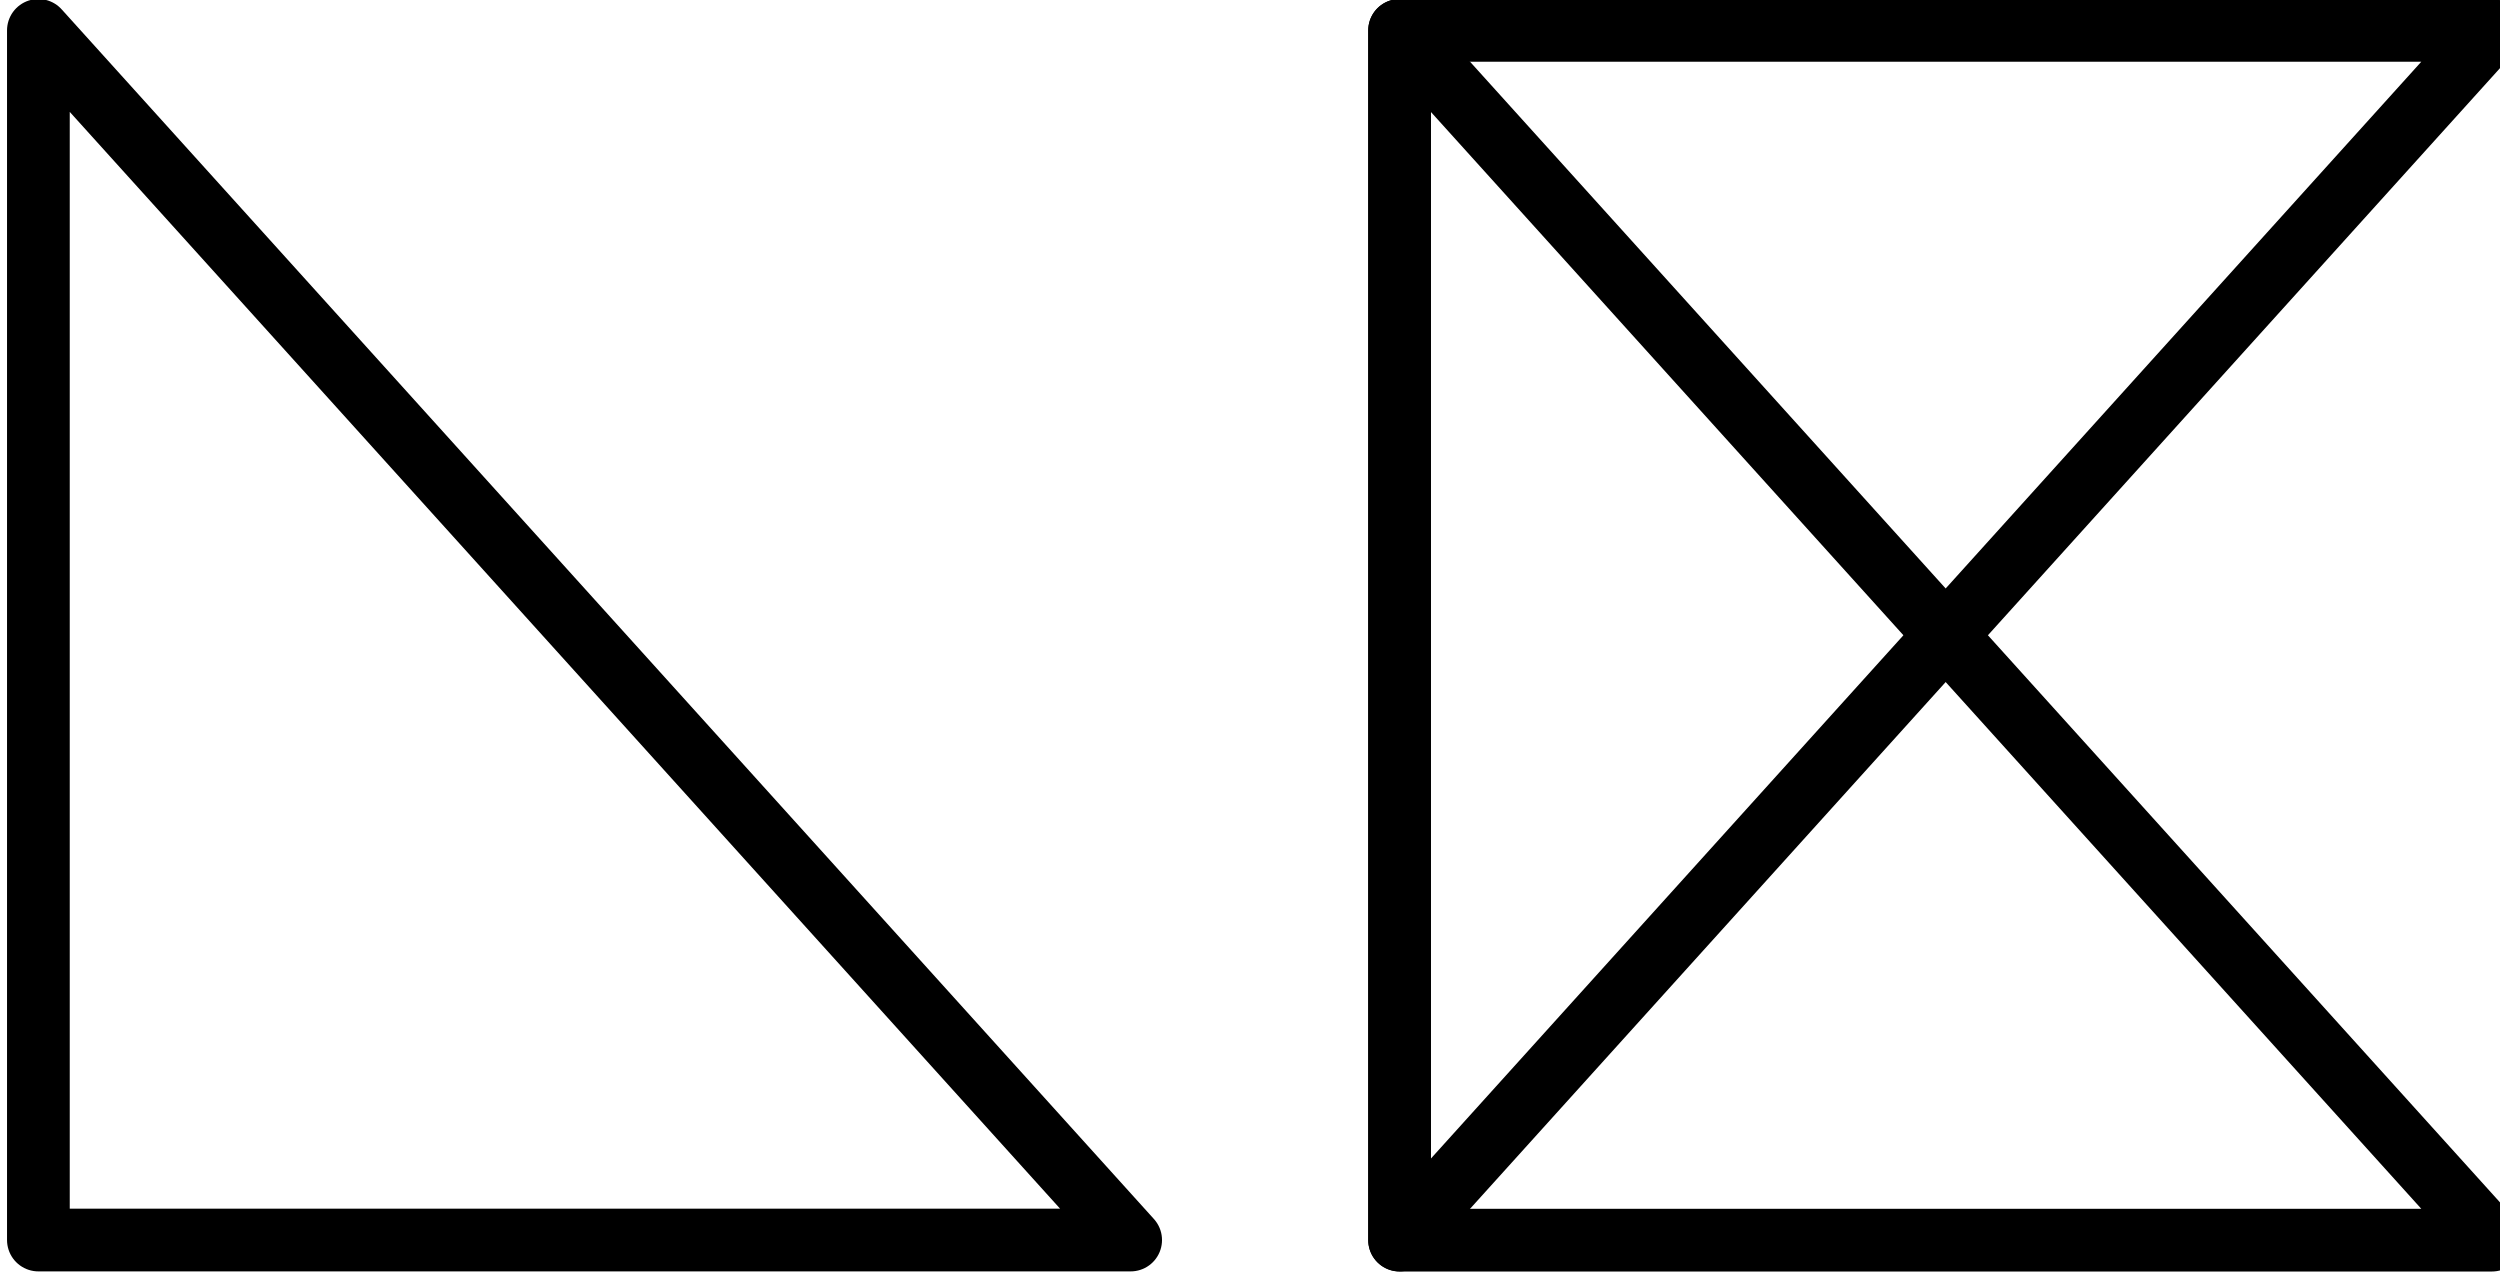
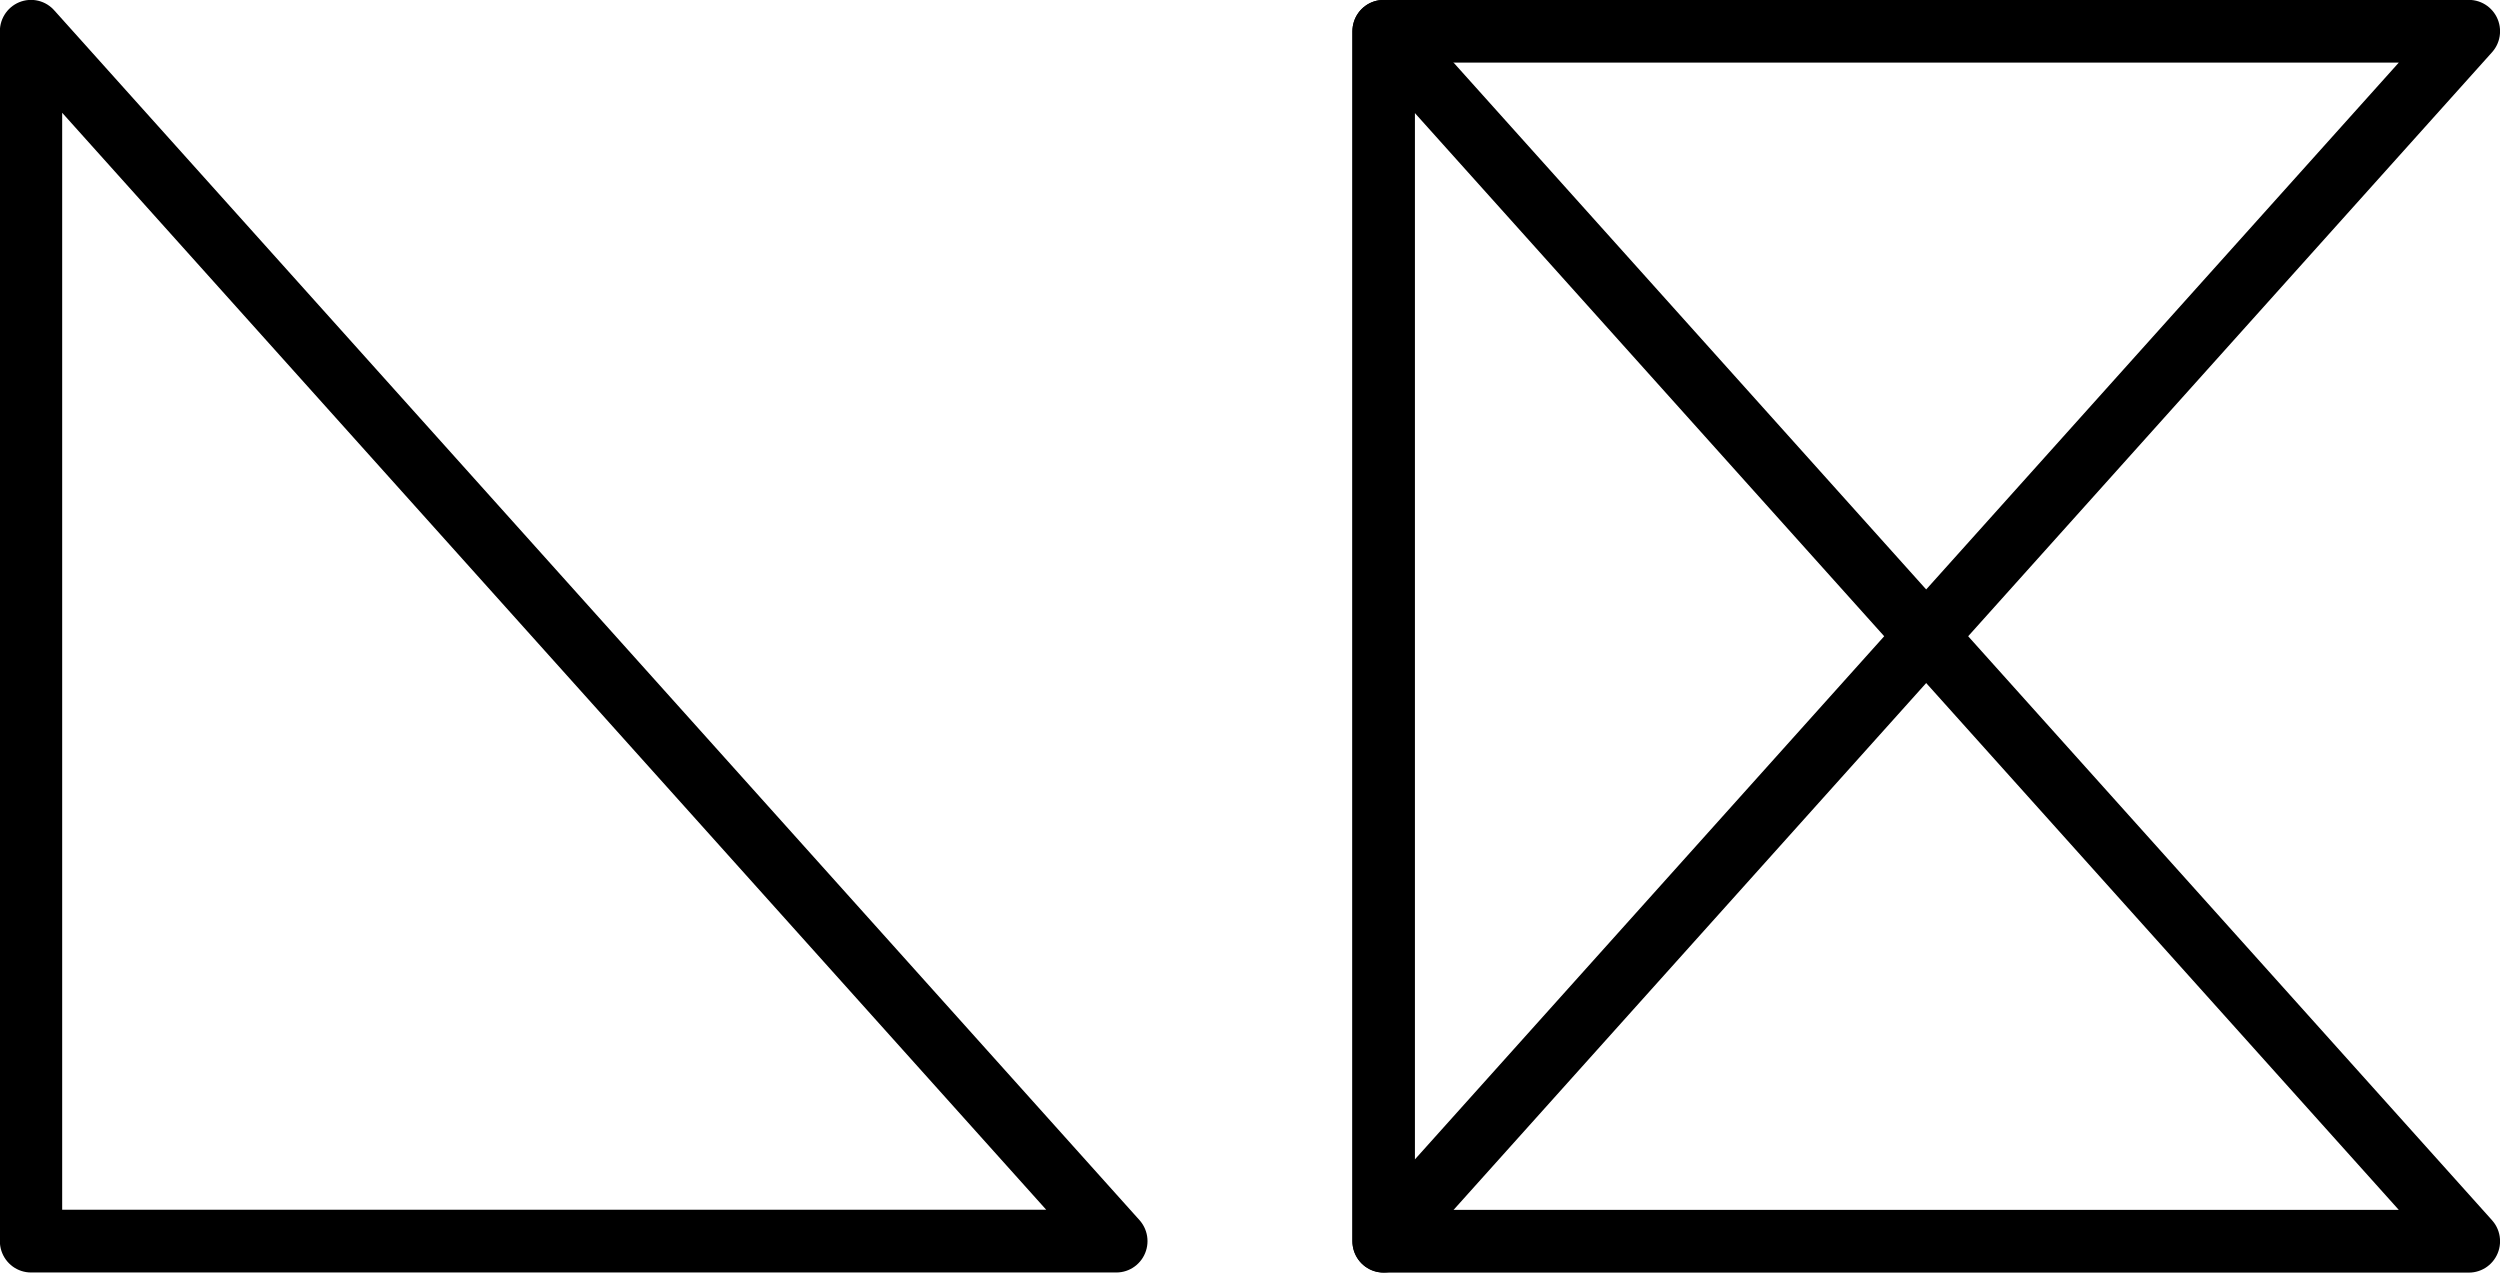
- <svg xmlns="http://www.w3.org/2000/svg" width="80" height="40.721" version="1.1" viewBox="0 0 21.167 10.774">
-   <g transform="translate(-9.504 -43.996)" fill="none" stroke="#000" stroke-linejoin="round" stroke-width=".531">
-     <path d="m9.829 44.253v10.242h9.248z" style="paint-order:normal" />
-     <path d="m30.602 44.253h-9.248v10.242z" style="paint-order:normal" />
-     <path d="m30.602 54.496h-9.248v-10.242z" style="paint-order:normal" />
+ <svg xmlns="http://www.w3.org/2000/svg" id="svg857" viewBox="0 0 21.167 10.774" version="1.1" height="40.721" width="80">
+   <defs id="defs861" />
+   <g style="stroke-width:0.531;stroke-miterlimit:4;stroke-dasharray:none" id="g855" stroke-width="0.529" stroke-linejoin="round" stroke="#000000" fill="none" transform="matrix(0.9936492,0,0,1.000171,-9.503972,-43.99612)">
+     <path id="path849" style="paint-order:normal;stroke-width:0.531;stroke-miterlimit:4;stroke-dasharray:none" d="m 9.829,44.253 v 10.242 h 9.248 z" />
+     <path id="path851" style="paint-order:normal;stroke-width:0.531;stroke-miterlimit:4;stroke-dasharray:none" d="M 30.602,44.253 H 21.354 V 54.495 Z" />
+     <path id="path853" style="paint-order:normal;stroke-width:0.531;stroke-miterlimit:4;stroke-dasharray:none" d="M 30.602,54.496 H 21.354 V 44.254 Z" />
  </g>
</svg>
